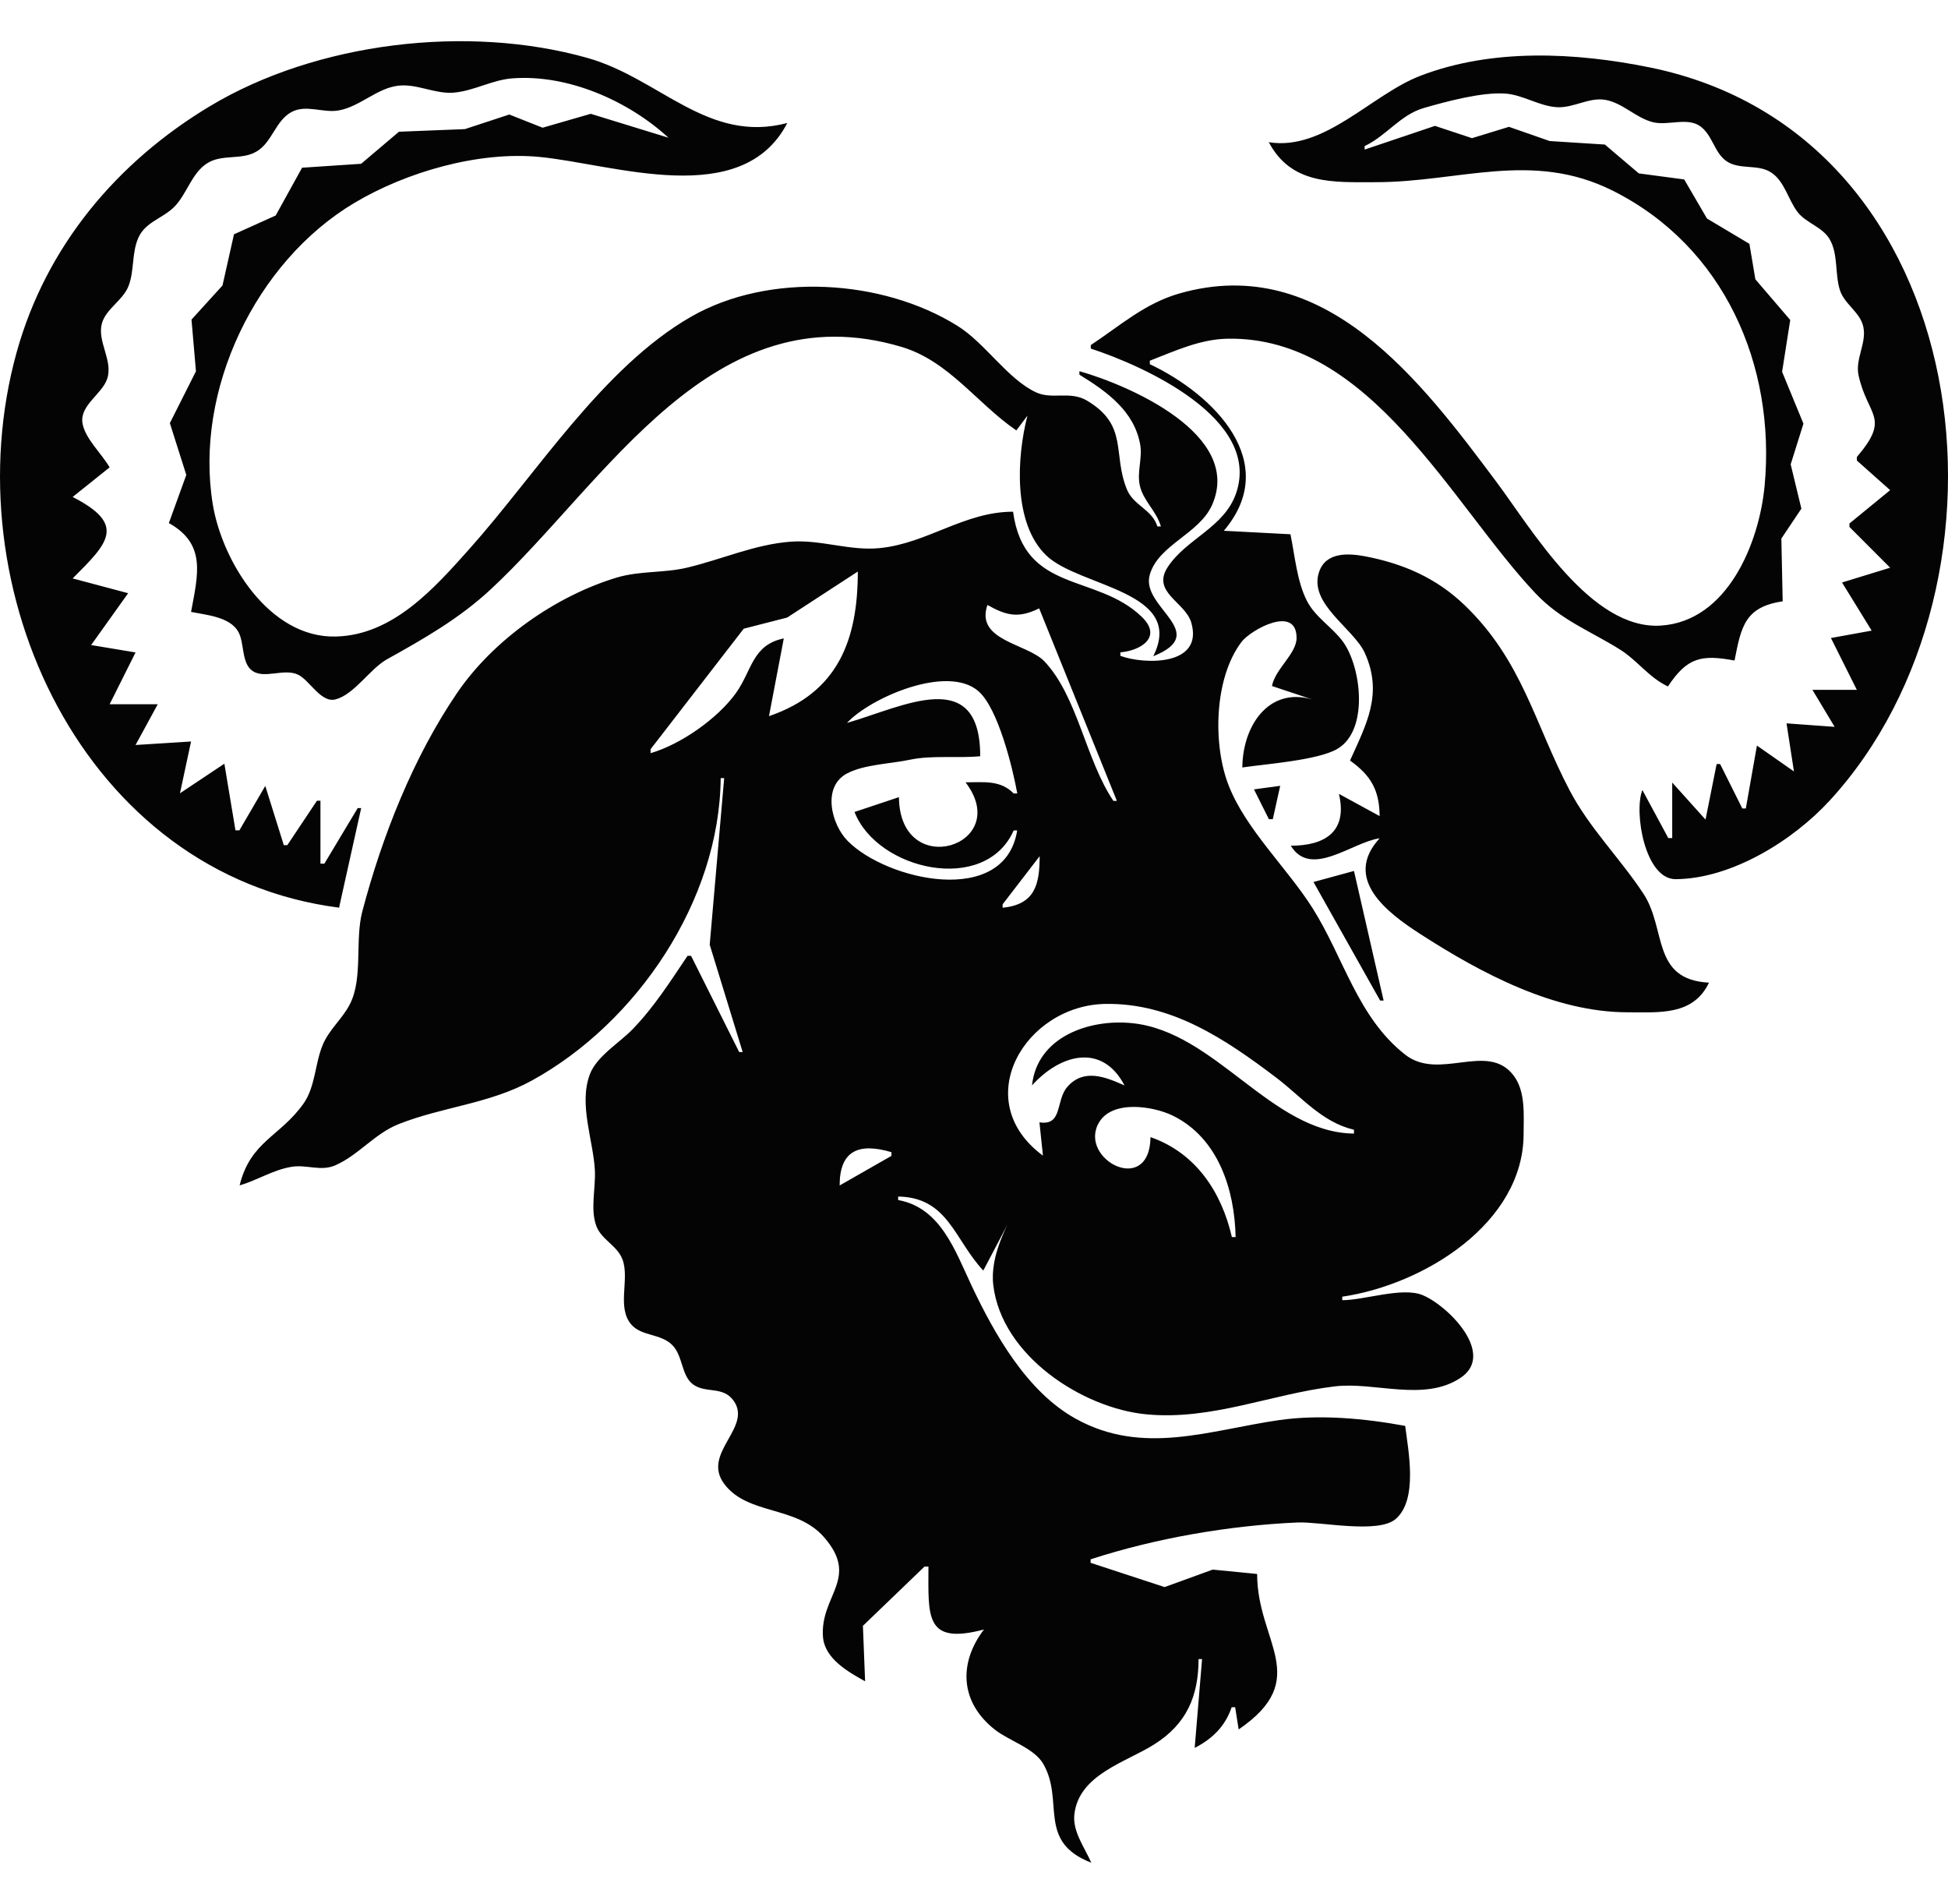
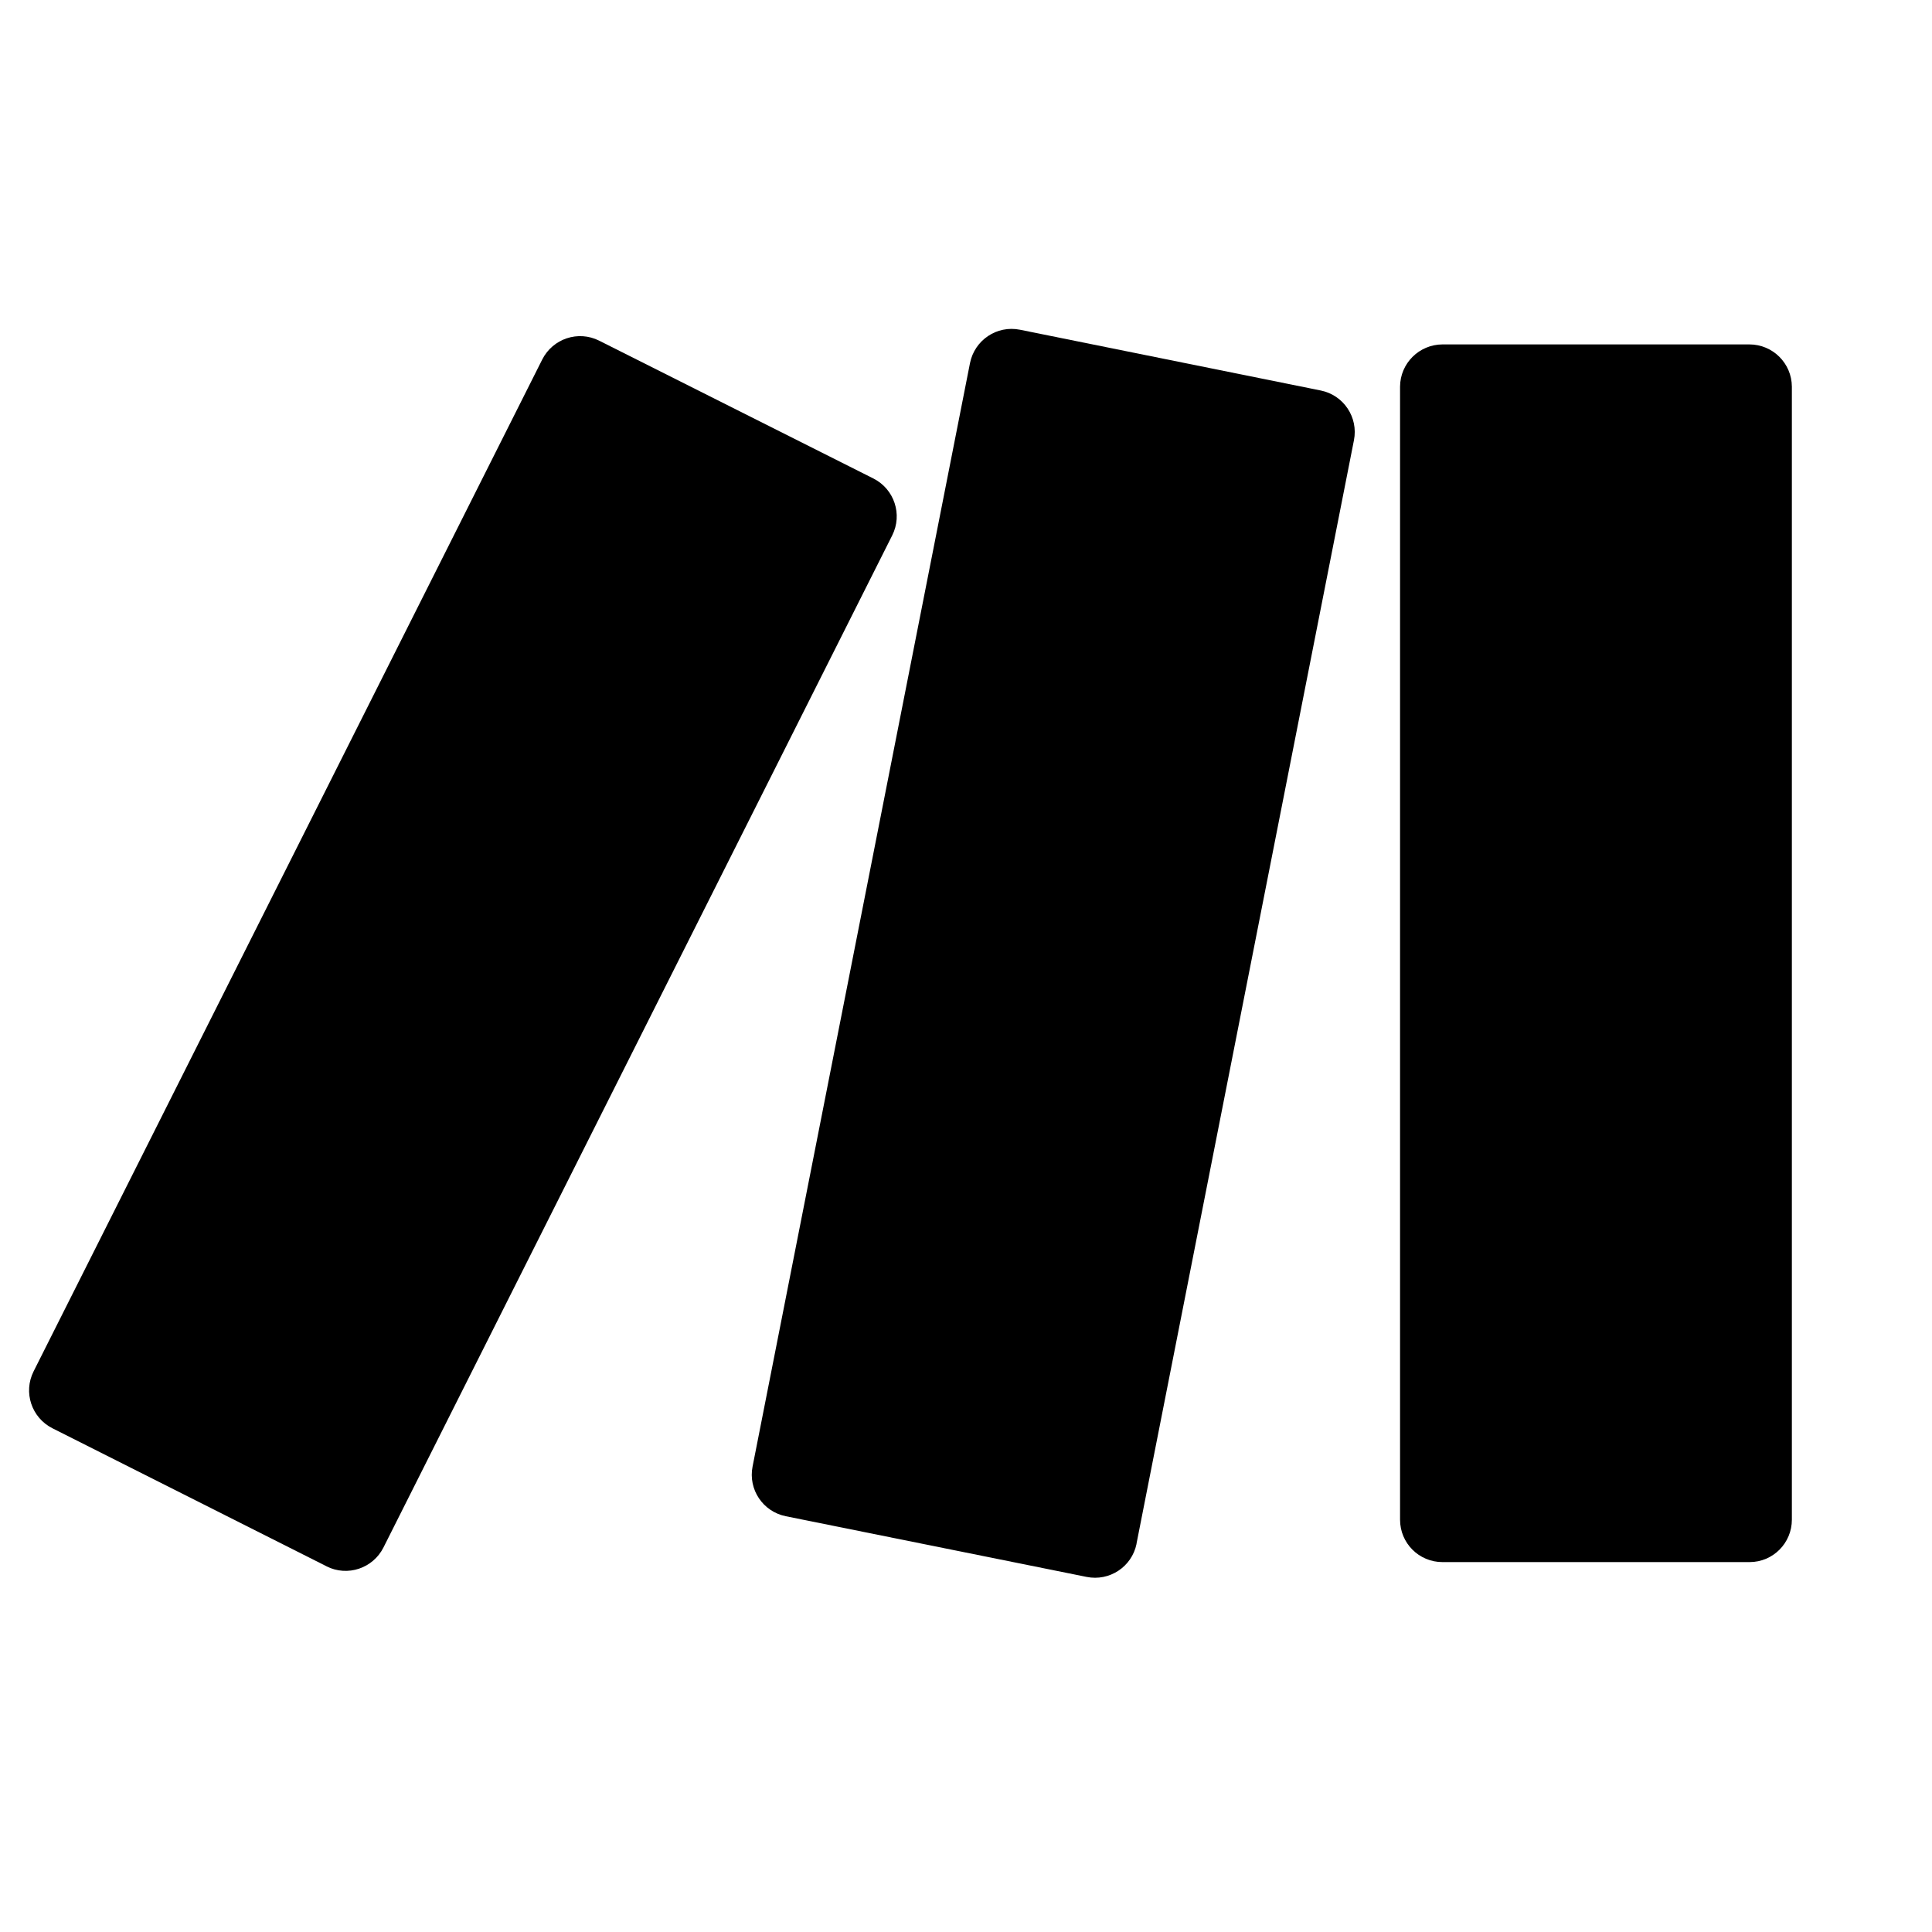
- <svg xmlns="http://www.w3.org/2000/svg" width="700" height="684" viewBox="0 0 283.019 264.582" version="1.1" id="svg1">
-   <g id="layer1" transform="translate(-29661.399,-17199.308)">
-     <path style="fill:#040404;stroke:none;stroke-width:6.351" d="m 29710.647,17325.227 3.226,-14.518 h -0.508 l -4.839,8.066 h -0.571 v -9.139 h -0.508 l -4.306,6.452 h -0.508 l -2.693,-8.605 -3.759,6.452 h -0.572 l -1.613,-9.678 -6.452,4.299 1.613,-7.525 -8.065,0.508 3.226,-5.919 h -6.992 l 3.766,-7.525 -6.453,-1.073 5.379,-7.532 -8.065,-2.147 c 5.087,-5.086 7.926,-7.785 0,-11.831 l 5.373,-4.299 c -1.118,-1.962 -3.601,-4.204 -3.95,-6.452 -0.381,-2.604 2.877,-4.185 3.607,-6.452 0.851,-2.655 -1.48,-5.348 -0.788,-7.977 0.572,-2.14 3.055,-3.346 3.881,-5.468 0.857,-2.21 0.444,-4.775 1.409,-6.966 1.01,-2.343 3.563,-2.839 5.24,-4.534 1.816,-1.842 2.489,-4.814 4.699,-6.275 2.185,-1.454 5.036,-0.444 7.24,-1.753 2.28,-1.333 2.743,-4.458 5.067,-5.728 2.147,-1.175 4.655,0.191 6.935,-0.254 3.061,-0.571 5.506,-3.226 8.599,-3.581 2.712,-0.318 5.315,1.232 8.065,1.009 2.921,-0.254 5.557,-1.841 8.453,-2.07 8.173,-0.641 16.962,3.309 22.735,8.618 l -11.292,-3.474 -6.992,2.019 -4.839,-1.917 -6.452,2.121 -9.583,0.381 -5.493,4.655 -8.58,0.571 -3.835,6.941 -6.059,2.731 -1.67,7.437 -4.503,4.953 0.648,7.506 -3.791,7.532 2.388,7.526 -2.534,6.992 c 5.449,3.042 4.242,7.423 3.226,12.904 2.204,0.445 5.544,0.699 6.82,2.807 0.972,1.6 0.445,4.623 2.102,5.76 1.766,1.226 4.611,-0.445 6.669,0.571 1.67,0.845 3.302,4.116 5.398,3.569 2.756,-0.724 4.959,-4.42 7.506,-5.842 5.385,-2.998 10.504,-5.919 15.057,-10.155 16.797,-15.616 32.172,-43.412 59.683,-35.201 6.871,2.051 10.954,8.224 16.67,12.13 l 1.613,-2.153 c -1.543,5.957 -2.14,15.648 2.743,20.322 4.814,4.604 20.278,5.15 15.534,14.631 8.522,-3.429 -1.886,-7.08 -0.508,-11.831 1.245,-4.394 7.233,-5.918 9.088,-10.218 4.401,-10.186 -12.067,-17.299 -19.306,-19.356 v 0.508 c 3.963,2.438 7.989,5.283 8.84,10.218 0.317,1.975 -0.508,3.956 -0.06,5.912 0.508,2.21 2.433,3.709 3.055,5.913 h -0.508 c -0.788,-2.509 -3.474,-3.017 -4.439,-5.398 -2.102,-5.195 0.254,-9.279 -5.779,-12.873 -2.445,-1.461 -5.043,-0.127 -7.373,-1.188 -4.166,-1.917 -7.411,-7.157 -11.444,-9.671 -10.897,-6.808 -27.384,-7.831 -38.713,-1.334 -12.828,7.354 -22.456,22.811 -32.172,33.69 -5.093,5.709 -11.126,12.574 -19.445,12.764 -9.66,0.254 -16.518,-10.91 -17.877,-19.216 -2.706,-16.537 6.23,-35.214 20.563,-43.762 7.551,-4.503 18.036,-7.532 26.888,-6.687 10.79,1.035 29.429,7.779 36.021,-4.928 -11.533,3.048 -18.531,-6.484 -29.035,-9.45 -17.432,-4.922 -39.399,-2.267 -54.844,7.005 -13.526,8.116 -23.827,20.379 -28.095,35.779 -9.5,34.286 9.71,75.927 46.918,80.652 m 134.956,-111.3 c 3.296,6.331 9.38,5.919 15.591,5.912 12.155,0 22.703,-4.629 34.414,1.226 16.232,8.116 23.713,25.402 22.087,42.866 -0.775,8.288 -5.385,19.706 -15.095,20.316 -10.142,0.641 -18.671,-13.902 -23.859,-20.856 -10.885,-14.568 -24.971,-33.404 -46.042,-27.396 -5.061,1.442 -8.611,4.668 -12.904,7.506 v 0.508 c 7.709,2.515 24.773,10.187 21.128,20.97 -1.702,5.042 -7.297,6.655 -9.97,10.802 -2.344,3.633 2.578,5.055 3.442,8.028 1.835,6.356 -6.884,6.102 -10.301,4.832 v -0.508 c 2.94,-0.254 6.173,-2.203 3.105,-5.163 -6.591,-6.357 -17.083,-3.347 -18.696,-15.267 -7.068,0 -12.498,4.611 -19.356,5.284 -4.344,0.445 -8.523,-1.245 -12.905,-0.933 -5.226,0.381 -10.027,2.565 -15.057,3.765 -3.378,0.813 -6.839,0.445 -10.211,1.436 -8.961,2.692 -18.011,9.087 -23.256,16.791 -6.37,9.354 -10.891,20.817 -13.762,31.727 -1.099,4.166 0.127,9.685 -1.791,13.438 -1.079,2.146 -3.004,3.664 -3.95,5.919 -1.137,2.699 -1.079,6.128 -2.8,8.547 -3.442,4.84 -7.697,5.456 -9.285,11.882 2.553,-0.736 4.877,-2.26 7.525,-2.692 2.223,-0.381 4.3,0.73 6.453,-0.254 3.359,-1.512 5.658,-4.579 9.138,-5.957 6.421,-2.54 13.152,-2.921 19.357,-6.332 15.266,-8.382 27.275,-26.17 27.421,-43.92 h 0.508 l -2.102,24.196 4.789,15.59 h -0.508 l -6.992,-13.977 h -0.508 c -2.522,3.74 -4.897,7.512 -8.072,10.751 -1.899,1.937 -5.138,3.861 -6.122,6.459 -1.651,4.388 0.508,9.589 0.73,13.971 0.127,2.534 -0.679,5.601 0.191,8.014 0.737,2.051 3.042,2.852 3.817,4.903 1.079,2.864 -0.864,6.935 1.263,9.437 1.493,1.753 4.268,1.302 5.97,2.997 1.581,1.582 1.302,4.497 3.048,5.741 1.842,1.321 4.3,0.191 5.849,2.325 2.839,3.905 -4.706,7.627 -1.346,12.11 3.423,4.566 10.446,3.125 14.473,7.71 5.283,6.014 -0.572,8.484 -0.127,14.511 0.254,3.175 3.664,5.087 6.122,6.452 l -0.318,-8.059 8.948,-8.605 h 0.572 c 0,7.233 -0.572,11.425 8.065,9.138 -3.747,4.928 -3.461,10.606 1.619,14.575 2.02,1.575 5.646,2.661 6.967,4.896 3.181,5.392 -0.985,11.311 7.004,14.403 -0.939,-2.184 -2.724,-4.496 -2.457,-6.992 0.635,-5.817 7.468,-7.576 11.596,-10.186 4.718,-2.978 6.439,-6.998 6.452,-12.396 h 0.508 l -1.073,12.904 c 2.585,-1.34 4.426,-3.131 5.373,-5.912 h 0.508 l 0.508,3.226 c 10.789,-7.38 2.667,-12.708 2.686,-22.583 l -6.452,-0.635 -6.992,2.54 -10.752,-3.524 v -0.508 c 9.475,-3.08 20.138,-4.916 30.108,-5.354 3.334,-0.127 11.685,1.69 14.219,-0.508 3.258,-2.8 1.836,-9.894 1.378,-13.52 -5.849,-1.08 -12.364,-1.689 -18.283,-0.845 -10.104,1.448 -19.788,5.233 -29.575,-0.19 -7.106,-3.931 -11.812,-12.295 -15.171,-19.408 -2.375,-5.036 -4.484,-11.253 -10.637,-12.364 v -0.508 c 7.271,0.127 8.147,6.249 12.371,10.751 l 5.372,-10.211 c -1.969,3.588 -4.439,8.065 -3.918,12.364 1.245,10.256 12.968,17.833 22.201,18.728 9.514,0.921 18.144,-2.947 27.422,-4.058 5.811,-0.692 12.955,2.293 18.252,-1.232 5.188,-3.448 -1.791,-10.498 -5.519,-12.028 -2.947,-1.207 -8.414,0.737 -11.66,0.743 v -0.508 c 11.895,-1.753 26.349,-10.701 26.349,-23.656 0,-2.743 0.317,-6.166 -1.467,-8.491 -3.772,-4.94 -10.771,0.877 -15.737,-3.01 -6.928,-5.423 -8.941,-14.143 -13.469,-21.3 -3.665,-5.785 -9.647,-11.393 -12.155,-17.743 -2.363,-5.963 -2.147,-15.68 1.854,-20.919 1.359,-1.772 7.995,-5.436 7.989,-0.571 0,2.305 -3.093,4.483 -3.575,6.985 l 6.452,2.153 c -6.548,-2.388 -10.694,3.258 -10.758,9.678 3.436,-0.508 10.993,-1.041 13.819,-2.705 4.604,-2.705 3.461,-11.926 0.806,-15.559 -1.575,-2.153 -3.994,-3.512 -5.239,-5.931 -1.441,-2.807 -1.759,-6.605 -2.394,-9.679 l -9.678,-0.508 c 8.389,-9.875 -1.347,-19.744 -10.752,-24.195 v -0.508 c 3.665,-1.417 7.278,-3.119 11.292,-3.195 20.76,-0.381 32.635,24.202 44.777,37.024 3.652,3.855 7.881,5.404 12.213,8.11 2.552,1.594 4.242,4.096 6.992,5.379 2.794,-4.223 4.845,-4.662 9.678,-3.766 0.959,-4.928 1.499,-7.786 6.992,-8.599 l -0.191,-9.119 2.909,-4.344 -1.556,-6.433 1.854,-5.913 -3.099,-7.531 1.181,-7.526 -5.067,-5.912 -0.864,-5.15 -6.166,-3.677 -3.309,-5.678 -6.592,-0.876 -4.934,-4.192 -8.015,-0.508 -5.918,-2.064 -5.373,1.645 -5.379,-1.784 -10.218,3.442 v -0.508 c 3.137,-1.461 5.182,-4.547 8.605,-5.532 3.315,-0.952 8.402,-2.33 11.831,-2.095 2.604,0.19 4.915,1.829 7.525,1.981 2.388,0.127 4.617,-1.461 6.992,-1.073 2.566,0.444 4.465,2.654 6.986,3.264 2.147,0.508 4.954,-0.756 6.814,0.572 1.766,1.257 2.039,3.778 3.747,5.023 1.854,1.359 4.56,0.444 6.471,1.638 2.033,1.245 2.541,3.988 3.919,5.786 1.289,1.67 3.626,2.152 4.686,3.994 1.245,2.153 0.731,5.036 1.474,7.36 0.679,2.115 2.997,3.201 3.423,5.43 0.444,2.344 -1.232,4.617 -0.705,6.986 1.333,5.982 4.693,6.026 -0.254,11.831 v 0.508 l 4.839,4.306 -5.913,4.839 v 0.508 l 5.913,5.919 -6.992,2.146 4.306,6.992 -5.919,1.073 3.766,7.532 h -6.452 l 3.226,5.373 -6.992,-0.508 1.079,6.985 -5.379,-3.759 -1.613,9.138 h -0.508 l -3.226,-6.452 h -0.508 l -1.613,8.065 -4.839,-5.379 v 8.065 h -0.572 l -3.766,-6.985 c -1.263,3.239 0.381,12.993 4.852,12.955 8.129,-0.06 17.039,-5.627 22.342,-11.393 29.18,-31.715 21.769,-96.783 -26.114,-106.518 -10.821,-2.197 -22.887,-2.801 -33.34,1.219 -7.107,2.731 -13.953,10.968 -22.043,9.64 m -86.565,-0.508 -0.508,0.508 0.508,-0.508 m 98.396,90.331 c 3.067,2.185 4.267,4.337 4.299,8.065 l -5.912,-3.226 c 1.276,5.442 -1.95,7.519 -6.992,7.532 2.927,4.775 8.878,-0.508 12.904,-1.08 -5.398,5.894 1.105,10.809 5.913,13.908 8.789,5.665 19.458,11.367 30.114,11.367 4.579,0 9.539,0.509 11.825,-4.305 -8.389,-0.445 -6.141,-7.767 -9.513,-12.905 -3.404,-5.175 -7.818,-9.481 -10.746,-15.05 -5.08,-9.685 -6.852,-18.804 -15.228,-26.863 -4.122,-3.969 -8.955,-6.065 -14.518,-7.119 -2.419,-0.445 -5.658,-0.635 -6.642,2.28 -1.575,4.629 5.042,8.192 6.661,11.805 2.661,5.932 0.191,10.339 -2.165,15.591 m -71.514,-27.422 c 0,9.901 -2.877,17.559 -12.904,20.97 l 2.153,-11.292 c -4.586,0.934 -4.617,4.668 -6.948,7.932 -2.654,3.709 -8.046,7.481 -12.409,8.739 v -0.572 l 13.533,-17.508 6.313,-1.62 10.262,-6.681 m 18.817,4.84 c 2.813,1.6 4.572,1.962 7.532,0.508 l 11.291,27.961 h -0.508 c -4.045,-5.995 -5.176,-15.146 -10.021,-20.265 -2.477,-2.61 -10.123,-2.972 -8.262,-8.236 m 4.305,27.422 h -0.508 c -1.943,-1.982 -4.363,-1.614 -6.992,-1.614 7.011,9.196 -9.564,14.442 -9.678,2.153 l -6.452,2.153 c 3.289,8.459 18.963,12.06 23.122,2.686 h 0.508 c -1.778,11.203 -18.982,7.259 -24.634,1.512 -2.368,-2.401 -3.759,-7.881 -0.06,-9.805 2.515,-1.315 6.325,-1.385 9.107,-1.982 3.207,-0.679 6.903,-0.19 10.218,-0.508 0,-13.323 -11.292,-7.144 -19.357,-4.839 3.372,-3.652 14.645,-8.592 19.147,-4.566 2.832,2.54 4.922,11.101 5.589,14.778 m 44.085,-13.438 -0.508,0.508 0.508,-0.508 m -9.678,12.904 2.153,4.3 h 0.571 l 1.074,-4.839 -3.766,0.508 m -31.182,9.678 c 0,4.204 -0.704,7.043 -5.378,7.525 v -0.508 l 5.378,-6.985 m 39.787,3.759 9.678,17.21 h 0.508 l -4.306,-18.823 -5.912,1.613 m 5.912,36.027 v 0.508 c -12.028,-0.127 -20.118,-14.841 -32.26,-16.042 -6.262,-0.635 -13.794,2.026 -14.518,9.05 3.957,-4.42 10.117,-6.332 13.444,0 -2.743,-1.219 -5.899,-2.528 -8.3,0.19 -1.753,2.007 -0.635,5.697 -4.064,5.17 l 0.508,4.839 c -10.879,-8.04 -2.547,-21.903 9.145,-22.043 9.551,-0.127 17.305,5.074 24.729,10.695 3.715,2.813 6.604,6.458 11.291,7.582 m -88.178,-11.291 -0.508,0.571 0.508,-0.571 m 70.974,26.882 h -0.508 c -1.518,-6.573 -5.252,-12.225 -11.824,-14.518 -0.128,8.701 -10.517,3.195 -7.513,-2.076 1.918,-3.372 7.881,-2.439 10.739,-1.048 6.623,3.239 8.998,10.758 9.138,17.642 m -50.004,-12.365 v 0.572 l -7.526,4.299 c 0,-5.074 2.769,-6.243 7.526,-4.839 z" id="path1205" />
-   </g>
+ <svg xmlns="http://www.w3.org/2000/svg" id="a" viewBox="0 0 150 150">
+   <defs>
+     <style>.e{fill:url(#c);}.f{fill:url(#b);}.g{fill:url(#d);}.h{fill:none;}</style>
+     <linearGradient id="b" x1="79.79" y1="61.32" x2="144.09" y2="85.03" gradientTransform="translate(0 151.6) scale(1 -1)" gradientUnits="userSpaceOnUse">
+       <stop offset=".02" stop-color="#000000" />
+       <stop offset=".8" stop-color="#000000" />
+     </linearGradient>
+     <linearGradient id="c" x1="23.36" y1="72.13" x2="92.48" y2="102.02" gradientTransform="translate(0 151.6) scale(1 -1)" gradientUnits="userSpaceOnUse">
+       <stop offset="0" stop-color="#000000" />
+       <stop offset=".18" stop-color="#000000" />
+       <stop offset=".54" stop-color="#000000" />
+       <stop offset=".73" stop-color="#000000" />
+     </linearGradient>
+     <linearGradient id="d" x1="7.23" y1="50.14" x2="148.92" y2="102.31" gradientTransform="translate(0 151.6) scale(1 -1)" gradientUnits="userSpaceOnUse">
+       <stop offset=".02" stop-color="#000000" />
+       <stop offset=".09" stop-color="#000000" />
+       <stop offset=".23" stop-color="#000000" />
+       <stop offset=".3" stop-color="#000000" />
+       <stop offset=".42" stop-color="#000000" />
+       <stop offset=".63" stop-color="#000000" />
+       <stop offset=".85" stop-color="#000000" />
+     </linearGradient>
+   </defs>
+   <path class="h" d="M0,0H150V150H0V0Z" />
+   <path class="f" d="M135.82,121.28h-23.83c-1.82,0-3.29-1.47-3.29-3.29V30.02c.01-1.81,1.48-3.27,3.29-3.28h23.83c1.81,0,3.29,1.46,3.3,3.28V117.99c0,1.81-1.46,3.29-3.28,3.29,0,0,0,0-.01,0h0Z" />
+   <path class="e" d="M25.36,121.61l-21.29-10.72c-1.62-.82-2.28-2.79-1.46-4.42L42.1,27.91c.82-1.62,2.79-2.28,4.42-1.46l21.29,10.7c1.62,.82,2.28,2.79,1.46,4.42L29.77,120.15c-.82,1.62-2.79,2.28-4.42,1.46Z" />
+   <path class="g" d="M88.24,119.84l16.88-85.66c.35-1.78-.8-3.5-2.57-3.86l-23.36-4.72c-1.79-.36-3.52,.8-3.88,2.59h0l-16.88,85.67c-.35,1.78,.8,3.5,2.58,3.86l23.35,4.71c1.78,.36,3.51-.78,3.88-2.56v-.03h0Z" />
</svg>
